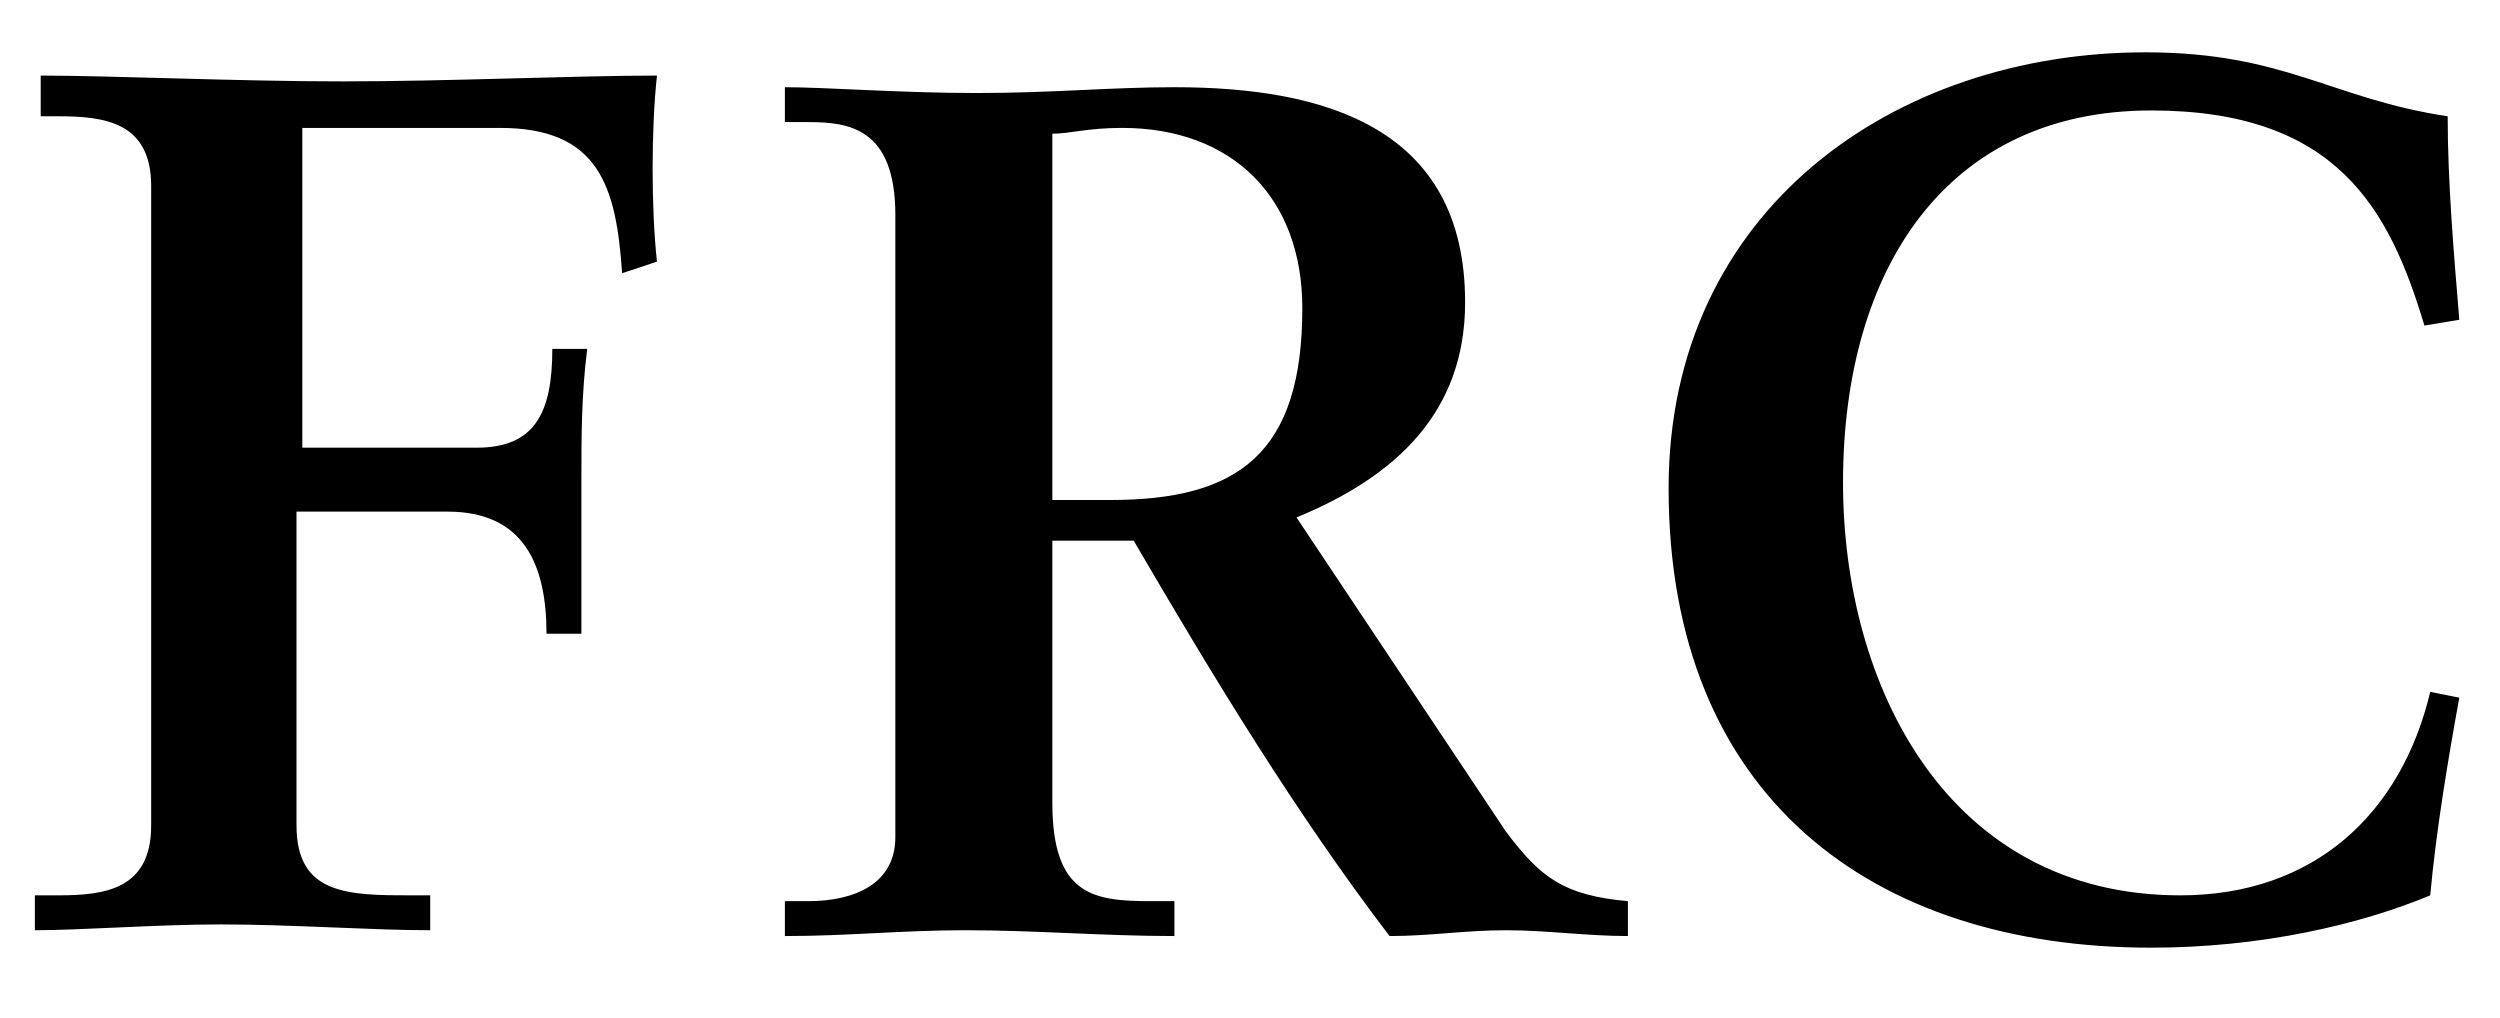
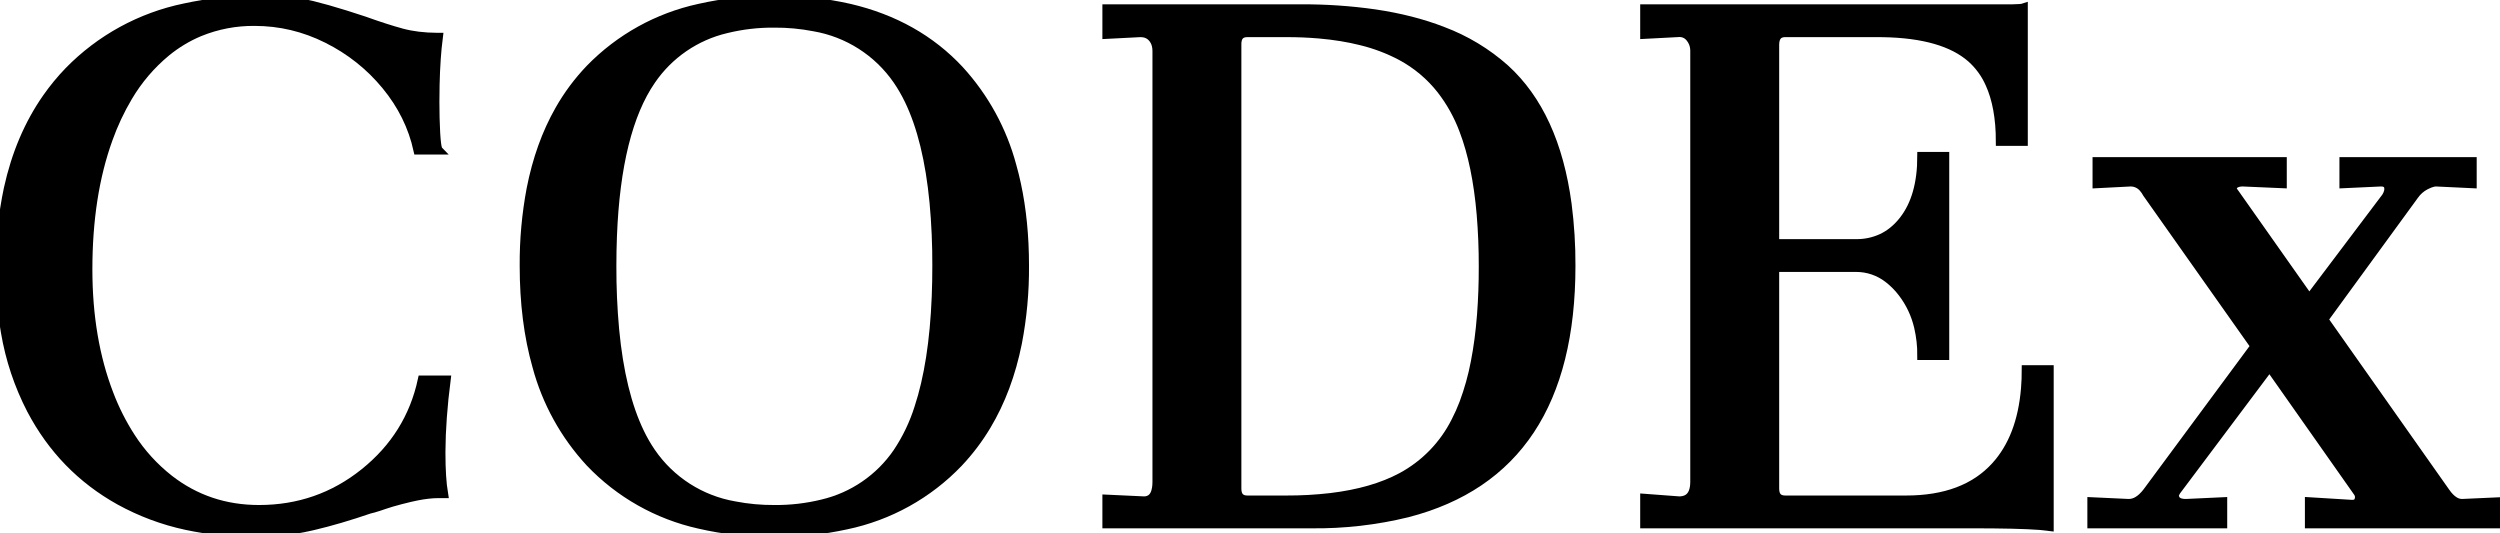
- <svg xmlns="http://www.w3.org/2000/svg" xml:space="preserve" id="Layer_1" x="0" y="0" baseProfile="basic" version="1.1" viewBox="9 8 43.0 17.5">
-   <style>.st1{fill:#000}</style>
-   <path d="M20.3 9.3c-1.4 0-3.6.1-5.4.1s-4-.1-5.2-.1v.7h.3c.8 0 1.6.1 1.6 1.2v11c0 1.1-.8 1.2-1.6 1.2h-.4v.6c.8 0 2.1-.1 3.2-.1 1.2 0 2.6.1 3.6.1v-.6h-.3c-1.1 0-2 0-2-1.2v-5.4h2.6c1.3 0 1.7.9 1.7 2.1h.6v-2.6c0-.8 0-1.5.1-2.3h-.6c0 1.1-.3 1.7-1.3 1.7h-3v-5.5h3.4c1.7 0 2 1 2.1 2.5l.6-.2c-.1-.9-.1-2.3 0-3.2zM50.8 19.9c-.5 2.1-2 3.5-4.3 3.5-4 0-5.8-3.6-5.8-7.1 0-3.7 1.8-6.4 5.3-6.4 3.2 0 4.1 1.7 4.7 3.7l.6-.1c-.1-1.2-.2-2.4-.2-3.5-2-.3-2.8-1.1-5.2-1.1-4.3 0-8.2 2.7-8.2 7.5 0 5.3 3.5 7.9 8.3 7.9 1.9 0 3.6-.4 4.8-.9.1-1.1.3-2.3.5-3.4l-.5-.1zM34.9 22.3l-3.6-5.4c1.7-.7 2.9-1.8 2.9-3.7 0-3-2.4-3.7-5-3.7-1.1 0-2.1.1-3.4.1s-2.6-.1-3.3-.1v.6h.4c.7 0 1.5.1 1.5 1.6v10.7c0 .8-.7 1.1-1.5 1.1h-.4v.6c1.1 0 2-.1 3.1-.1 1.2 0 2.4.1 3.6.1v-.6h-.4c-1 0-1.7-.1-1.7-1.7v-4.5h1.4c1.4 2.4 2.8 4.7 4.4 6.8.7 0 1.3-.1 2-.1s1.4.1 2.1.1v-.6c-1.1-.1-1.5-.4-2.1-1.2zm-6.8-5.7h-1v-6.3c.3 0 .6-.1 1.2-.1 1.9 0 3.1 1.2 3.1 3.1 0 2.5-1.1 3.3-3.3 3.3z" class="st1" />
+ <svg xmlns="http://www.w3.org/2000/svg" viewBox="0 0 289.601 61.702">
+   <g fill-rule="evenodd" stroke="#000">
+     <path d="m50.801 17.401h-2.4q-.9-4.1-3.7-7.5-2.8-3.4-6.8-5.4-4-2-8.4-2a16.428 16.428 0 0 0 -6.382 1.219 15.569 15.569 0 0 0 -3.868 2.331 19.726 19.726 0 0 0 -4.411 5.173 27.67 27.67 0 0 0 -2.289 4.877q-2.35 6.5-2.35 15.1 0 8.1 2.45 14.45a26.494 26.494 0 0 0 2.536 5.011 19.865 19.865 0 0 0 4.414 4.839q4.5 3.5 10.4 3.5 6.9 0 12.2-4.25 5.3-4.25 6.7-10.75h2.8a80.165 80.165 0 0 0 -.44 4.342q-.15 2.061-.159 3.912a48.682 48.682 0 0 0 -.001.246q0 2.9.3 4.7h-.6a10.803 10.803 0 0 0 -1.22.075q-.595.067-1.258.197a21.333 21.333 0 0 0 -.822.178 51.064 51.064 0 0 0 -1.114.277q-1.127.294-1.911.565a14.839 14.839 0 0 0 -.025.008 33.767 33.767 0 0 1 -.534.182q-.733.241-1.108.317a3.091 3.091 0 0 1 -.008.001 81.095 81.095 0 0 1 -3.408 1.087q-1.614.474-3.077.818a48.066 48.066 0 0 1 -.415.095q-3.1.7-6.4.7a36.882 36.882 0 0 1 -7.921-.813 28.266 28.266 0 0 1 -7.729-2.887q-6.65-3.7-10.25-10.55a30.593 30.593 0 0 1 -2.994-8.968 41.825 41.825 0 0 1 -.606-7.282 43.693 43.693 0 0 1 .94-9.344q1.317-6.016 4.48-10.534a25.499 25.499 0 0 1 2.53-3.072 26.141 26.141 0 0 1 13.436-7.356 39.247 39.247 0 0 1 8.614-.894 37.844 37.844 0 0 1 2.498.078q2.083.138 3.652.522 1.665.408 3.862 1.093a118.52 118.52 0 0 1 2.188.707q2.5.9 4.35 1.4 1.792.485 4.101.5a22.788 22.788 0 0 0 .149 0 43.043 43.043 0 0 0 -.244 2.508q-.097 1.401-.134 3.001a87.081 87.081 0 0 0 -.022 1.991q0 1.961.087 3.529a44.159 44.159 0 0 0 .013.221 22.541 22.541 0 0 0 .041.567q.088 1.016.229 1.244a.215.215 0 0 0 .03.039z" />
+     <path d="m61.505 21.87a46.451 46.451 0 0 0 -.804 8.931q0 6.435 1.466 11.605a26.539 26.539 0 0 0 6.184 11.195 24.953 24.953 0 0 0 12.646 7.143 37.321 37.321 0 0 0 8.704.957 37.667 37.667 0 0 0 8.339-.872 25.046 25.046 0 0 0 13.011-7.228 24.749 24.749 0 0 0 3.248-4.296q2.498-4.172 3.579-9.567a45.535 45.535 0 0 0 .823-8.937 53.213 53.213 0 0 0 -.06-2.554q-.236-4.91-1.398-9.022a26.632 26.632 0 0 0 -6.092-11.124q-4.984-5.347-12.736-7.164a38.163 38.163 0 0 0 -8.714-.936 37.995 37.995 0 0 0 -8.704.94 25.074 25.074 0 0 0 -12.646 7.01 23.964 23.964 0 0 0 -3.565 4.785q-2.272 3.993-3.281 9.134zm9.396 8.931a78.58 78.58 0 0 0 .321 7.376q.697 7.363 2.907 11.933a17.293 17.293 0 0 0 1.322 2.291 14.732 14.732 0 0 0 9.656 6.175 23.458 23.458 0 0 0 4.594.425 22.489 22.489 0 0 0 5.56-.644 14.544 14.544 0 0 0 8.69-5.956 20.206 20.206 0 0 0 2.472-5.162q1.703-5.163 2.01-12.9a89.131 89.131 0 0 0 .068-3.538 77.639 77.639 0 0 0 -.321-7.33q-.697-7.32-2.906-11.88a17.366 17.366 0 0 0 -1.323-2.29 14.732 14.732 0 0 0 -9.656-6.174 23.458 23.458 0 0 0 -4.594-.426 22.489 22.489 0 0 0 -5.559.645 14.544 14.544 0 0 0 -8.691 5.955q-4.005 5.809-4.484 18.049a88.168 88.168 0 0 0 -.066 3.451z" />
+     <path d="m128.201 60.701v-2.9l4.3.2a1.413 1.413 0 0 0 .759-.194q.561-.347.697-1.317a4.96 4.96 0 0 0 .044-.689v-49.9a2.675 2.675 0 0 0 -.089-.706 2.079 2.079 0 0 0 -.411-.794 1.63 1.63 0 0 0 -1.051-.575 2.371 2.371 0 0 0 -.349-.025l-3.9.2v-3h22.5a58.621 58.621 0 0 1 8.553.581q4.376.647 7.886 2.016a23.032 23.032 0 0 1 7.211 4.353q5.807 5.276 7.206 15.707a53.845 53.845 0 0 1 .444 7.143q0 23.726-18.953 28.625a44.628 44.628 0 0 1 -11.147 1.275zm16.3-2.8h4.5a43.383 43.383 0 0 0 5.141-.285q4.883-.584 8.209-2.365a14.916 14.916 0 0 0 6.262-6.451 19.831 19.831 0 0 0 .938-2.099 29.129 29.129 0 0 0 1.327-4.757q.49-2.497.72-5.458a72.305 72.305 0 0 0 .203-5.585 71.035 71.035 0 0 0 -.242-6.066q-.496-5.77-2.008-9.734a17.793 17.793 0 0 0 -2.603-4.69 14.771 14.771 0 0 0 -4.647-3.91 19.959 19.959 0 0 0 -4.607-1.748q-2.235-.565-4.881-.795a44.142 44.142 0 0 0 -3.812-.157h-4.5q-.944 0-1.145.805a2.046 2.046 0 0 0 -.055.495v51.5q0 1.3 1.2 1.3z" />
+     <path d="m190.501 60.701v-3l4 .3a2.08 2.08 0 0 0 .785-.136q.901-.365 1.002-1.709a4.736 4.736 0 0 0 .013-.355v-49.9a2.459 2.459 0 0 0 -.164-.909 2.282 2.282 0 0 0 -.386-.641q-.55-.65-1.45-.55l-3.8.2v-3h42.2a31.114 31.114 0 0 0 .487-.003q.969-.015 1.213-.097v15.5h-2.7q0-4.066-1.234-6.751a8.567 8.567 0 0 0 -2.116-2.899q-3.206-2.823-10.215-2.944a36.799 36.799 0 0 0 -.635-.006h-10.7a1.459 1.459 0 0 0 -.51.082q-.642.239-.686 1.175a3.018 3.018 0 0 0 -.004.143v23h9.4a6.914 6.914 0 0 0 2.989-.633q1.373-.648 2.426-1.959a8.617 8.617 0 0 0 .085-.108q2.1-2.7 2.1-7.4h2.7v23.1h-2.7a14.172 14.172 0 0 0 -.371-3.327 10.353 10.353 0 0 0 -1.879-3.973 8.734 8.734 0 0 0 -1.627-1.636 6.037 6.037 0 0 0 -3.723-1.264h-9.4v25.6q0 1.3 1.2 1.3h14q6.8 0 10.35-3.9 2.996-3.29 3.464-9.001a26.928 26.928 0 0 0 .086-2.199h2.7v18.2q-1.797-.245-6.53-.29a240.157 240.157 0 0 0 -2.27-.01z" />
+     <path d="m285.201 58.301 4.4-.2v2.6h-22.1v-2.6l4.9.3h.1a1.086 1.086 0 0 0 .28-.033q.359-.096.47-.467a1.195 1.195 0 0 0 .043-.204q.042-.359-.169-.662a1.163 1.163 0 0 0 -.024-.034l-10.2-14.5-10.8 14.4-.2.4a1.083 1.083 0 0 0 .087.449q.209.464.924.537a2.824 2.824 0 0 0 .289.014l4.3-.2v2.6h-15.2v-2.6l4.3.2a2.012 2.012 0 0 0 1.059-.315q.533-.325 1.041-.985l12.5-16.9-12.5-17.7a3.21 3.21 0 0 0 -.433-.628 1.901 1.901 0 0 0 -1.467-.672l-3.9.2v-2.6h21.5v2.6l-4.6-.2q-.468 0-.779.157a1.038 1.038 0 0 0 -.271.193.506.506 0 0 0 -.107.152q-.131.295.199.726a2.268 2.268 0 0 0 .058.072l8.6 12.2 8.9-11.8a2.681 2.681 0 0 0 .168-.324q.073-.172.106-.33a1.212 1.212 0 0 0 .026-.246q0-.8-.9-.8l-4.3.2v-2.6h14.9v2.6l-4.2-.2a1.641 1.641 0 0 0 -.373.048q-.353.082-.796.31a5.905 5.905 0 0 0 -.081.042q-.75.4-1.25 1.1l-10.5 14.4 14.1 20q.493.712 1.016 1.034a1.667 1.667 0 0 0 .884.266z" />
+   </g>
</svg>
